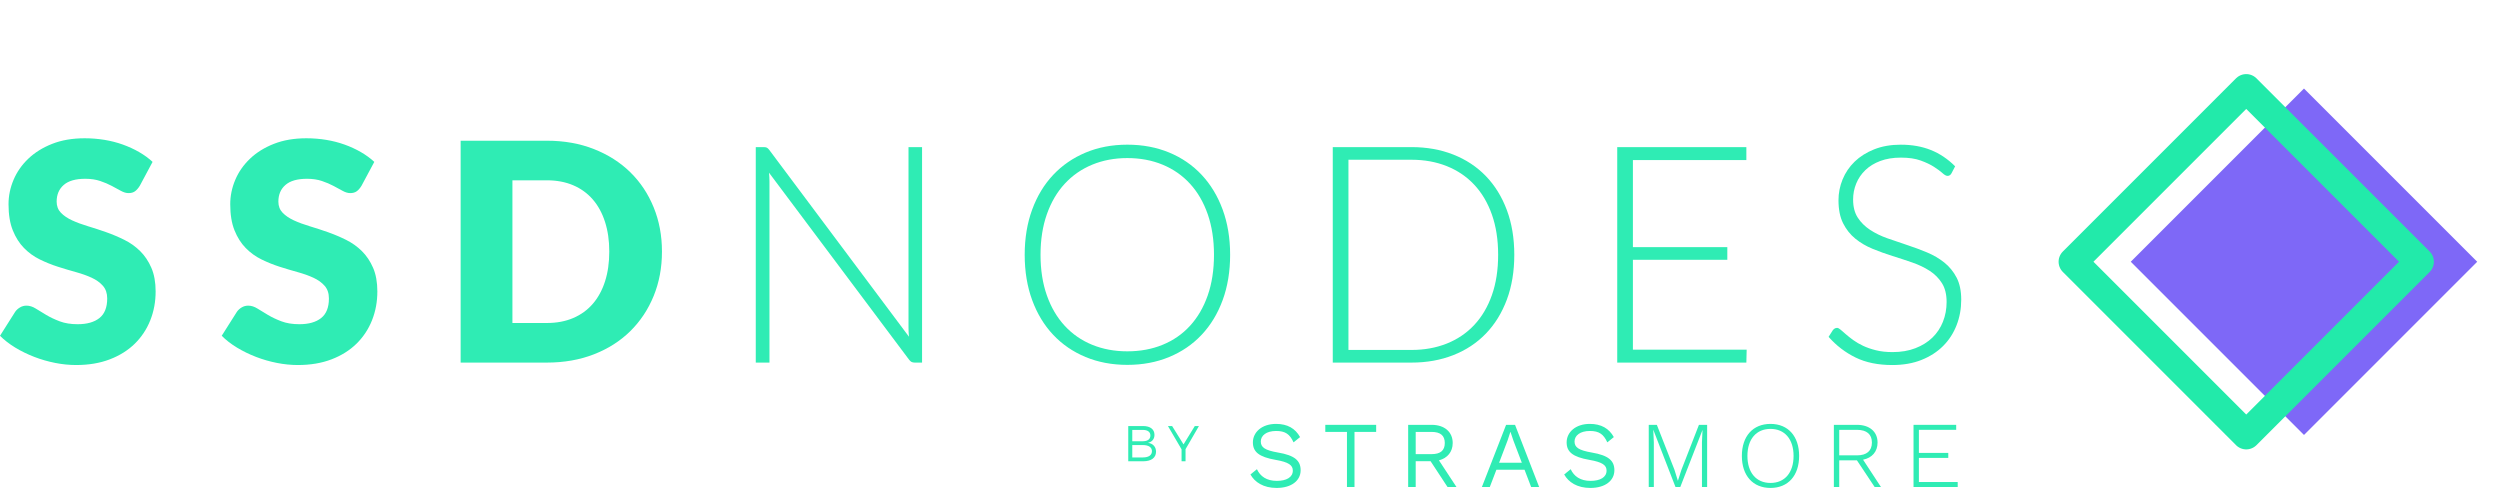
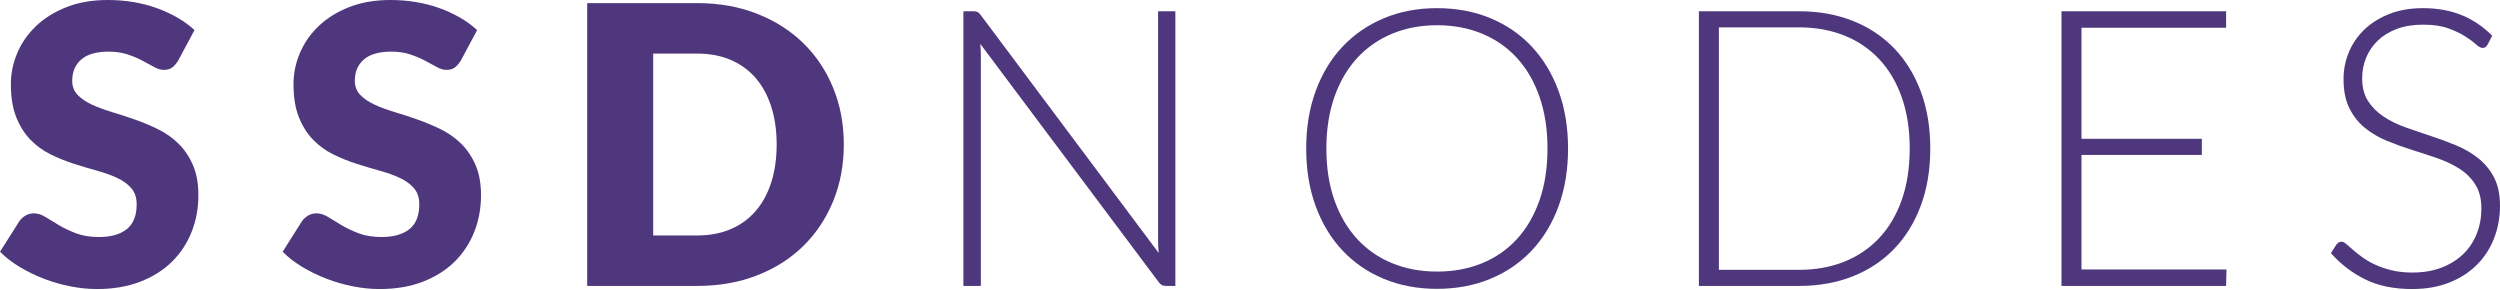
- <svg xmlns="http://www.w3.org/2000/svg" version="1.1" id="svg815" xml:space="preserve" width="600" height="117.107" viewBox="0 0 600 117.107">
-   <defs id="defs819" />
-   <g id="g823" transform="matrix(1.333333,0,0,-1.333333,0,117.1067)">
-     <path id="path837" style="fill:#22eaaf;fill-opacity:0.941;fill-rule:nonzero;stroke:none;stroke-width:0.1" d="m 234.013,9.154 -1.17,-0.949 c -0.678,1.475 -1.491,2.051 -3.136,2.051 -1.78,0 -2.763,-0.831 -2.763,-1.898 0,-1.051 0.746,-1.577 3.102,-1.984 3.001,-0.509 4.069,-1.458 4.069,-3.187 C 234.115,1.271 232.403,0 229.792,0 c -2.373,0 -3.933,1.034 -4.713,2.424 l 1.17,0.95 c 0.593,-1.289 1.746,-2.102 3.577,-2.102 1.729,0 2.882,0.645 2.882,1.848 0,0.966 -0.729,1.525 -3.086,1.932 -3.017,0.526 -4.102,1.441 -4.102,3.153 0,1.797 1.577,3.323 4.17,3.323 2.052,0 3.458,-0.814 4.323,-2.373" />
-     <path id="path839" style="fill:#22eaaf;fill-opacity:0.941;fill-rule:nonzero;stroke:none;stroke-width:0.1" d="m 247.708,10.086 h -3.899 V 0.17 h -1.356 V 10.086 h -3.899 v 1.272 h 9.154 v -1.272" />
-     <path id="path841" style="fill:#22eaaf;fill-opacity:0.941;fill-rule:nonzero;stroke:none;stroke-width:0.1" d="m 254.825,6.086 h 2.865 c 1.594,0 2.373,0.661 2.373,2 0,1.339 -0.779,2 -2.373,2 h -2.865 z m 2.679,-1.271 h -2.679 V 0.17 h -1.356 V 11.358 h 4.238 c 2.272,0 3.78,-1.255 3.78,-3.272 0,-1.593 -0.949,-2.712 -2.475,-3.119 l 3.153,-4.797 h -1.61 l -3.051,4.645" />
-     <path id="path843" style="fill:#22eaaf;fill-opacity:0.941;fill-rule:nonzero;stroke:none;stroke-width:0.1" d="m 273.928,4.543 -1.509,3.967 -0.525,1.559 h -0.034 l -0.492,-1.509 -1.526,-4.018 z m 0.491,-1.271 h -5.068 l -1.187,-3.102 h -1.424 l 4.357,11.188 h 1.61 l 4.34,-11.188 h -1.441 l -1.187,3.102" />
-     <path id="path845" style="fill:#22eaaf;fill-opacity:0.941;fill-rule:nonzero;stroke:none;stroke-width:0.1" d="m 290.487,9.154 -1.169,-0.949 c -0.678,1.475 -1.492,2.051 -3.136,2.051 -1.78,0 -2.764,-0.831 -2.764,-1.898 0,-1.051 0.746,-1.577 3.103,-1.984 3,-0.509 4.068,-1.458 4.068,-3.187 C 290.589,1.271 288.877,0 286.266,0 c -2.373,0 -3.932,1.034 -4.712,2.424 l 1.169,0.95 c 0.594,-1.289 1.746,-2.102 3.577,-2.102 1.729,0 2.882,0.645 2.882,1.848 0,0.966 -0.729,1.525 -3.085,1.932 -3.018,0.526 -4.102,1.441 -4.102,3.153 0,1.797 1.576,3.323 4.17,3.323 2.051,0 3.458,-0.814 4.322,-2.373" />
-     <path id="path847" style="fill:#22eaaf;fill-opacity:0.941;fill-rule:nonzero;stroke:none;stroke-width:0.1" d="m 307.284,0.17 h -0.932 V 8.205 l 0.101,2.238 -4,-10.273 h -0.865 L 297.605,10.442 h -0.017 L 297.69,8.205 V 0.17 h -0.916 V 11.358 h 1.458 l 3.17,-8.086 0.61,-1.966 h 0.017 l 0.627,1.949 3.153,8.103 h 1.475 V 0.17" />
-     <path id="path849" style="fill:#22eaaf;fill-opacity:0.941;fill-rule:nonzero;stroke:none;stroke-width:0.1" d="m 314.537,5.764 c 0,-3.018 1.593,-4.865 4.153,-4.865 2.56,0 4.153,1.848 4.153,4.865 0,3.017 -1.593,4.865 -4.153,4.865 -2.56,0 -4.153,-1.848 -4.153,-4.865 z m 9.306,0 C 323.843,2.22 321.86,0 318.69,0 c -3.17,0 -5.154,2.22 -5.154,5.764 0,3.543 1.984,5.764 5.154,5.764 3.17,0 5.153,-2.221 5.153,-5.764" />
-     <path id="path851" style="fill:#22eaaf;fill-opacity:0.941;fill-rule:nonzero;stroke:none;stroke-width:0.1" d="m 331.062,5.865 h 3.187 c 1.763,0 2.695,0.814 2.695,2.305 0,1.492 -0.932,2.289 -2.695,2.289 h -3.187 z m 3.187,-0.898 h -3.187 V 0.17 h -0.966 V 11.358 h 4.17 c 2.238,0 3.695,-1.221 3.695,-3.187 0,-1.644 -1,-2.763 -2.61,-3.085 l 3.221,-4.916 h -1.136 L 334.249,4.967" />
-     <path id="path853" style="fill:#22eaaf;fill-opacity:0.941;fill-rule:nonzero;stroke:none;stroke-width:0.1" d="M 352.385,1.068 V 0.17 h -7.95 V 11.358 h 7.679 v -0.898 h -6.712 V 6.306 h 5.288 V 5.407 h -5.288 V 1.068 h 6.983" />
-     <path id="path855" style="fill:#22eaaf;fill-opacity:0.941;fill-rule:nonzero;stroke:none;stroke-width:0.1" d="m 203.81,5.491 h 1.911 c 1.033,0 1.63,0.407 1.63,1.132 0,0.689 -0.597,1.096 -1.63,1.096 h -1.911 z m 0,2.917 h 1.911 c 0.852,0 1.35,0.371 1.35,1.032 0,0.643 -0.498,1.005 -1.35,1.005 h -1.911 z m 1.947,2.736 c 1.278,0 2.048,-0.589 2.048,-1.586 0,-0.743 -0.426,-1.277 -1.169,-1.431 0.915,-0.136 1.449,-0.734 1.449,-1.604 0,-1.078 -0.851,-1.721 -2.282,-1.721 h -2.718 V 11.143 h 2.672" />
-     <path id="path857" style="fill:#22eaaf;fill-opacity:0.941;fill-rule:nonzero;stroke:none;stroke-width:0.1" d="m 213.398,4.802 h -0.715 v 2.147 l -2.455,4.194 h 0.752 l 2.056,-3.307 2.029,3.307 h 0.743 l -2.41,-4.167 V 4.802" />
-     <path id="path859" style="fill:#22eaaf;fill-opacity:0.941;fill-rule:nonzero;stroke:none;stroke-width:0.1" d="m 25.163,54.388 c -0.274,-0.439 -0.562,-0.768 -0.864,-0.987 -0.302,-0.219 -0.69,-0.329 -1.165,-0.329 -0.42,0 -0.873,0.132 -1.357,0.397 -0.484,0.265 -1.032,0.562 -1.645,0.891 -0.612,0.329 -1.311,0.626 -2.096,0.891 -0.786,0.265 -1.682,0.398 -2.687,0.398 -1.736,0 -3.029,-0.37 -3.878,-1.11 -0.85,-0.74 -1.275,-1.741 -1.275,-3.002 0,-0.805 0.256,-1.471 0.768,-2.001 0.511,-0.53 1.183,-0.987 2.014,-1.37 0.832,-0.384 1.782,-0.736 2.851,-1.056 1.069,-0.32 2.161,-0.676 3.276,-1.069 1.114,-0.393 2.207,-0.855 3.275,-1.384 1.069,-0.53 2.019,-1.206 2.851,-2.028 0.831,-0.822 1.503,-1.823 2.014,-3.002 0.511,-1.179 0.768,-2.6 0.768,-4.263 0,-1.846 -0.32,-3.572 -0.959,-5.181 -0.64,-1.608 -1.568,-3.011 -2.782,-4.207 -1.216,-1.197 -2.714,-2.139 -4.496,-2.824 -1.782,-0.685 -3.806,-1.027 -6.072,-1.027 -1.243,0 -2.508,0.128 -3.796,0.384 C 8.621,22.765 7.373,23.125 6.168,23.592 4.961,24.058 3.828,24.61 2.768,25.25 1.709,25.89 0.786,26.602 0,27.388 l 2.741,4.331 c 0.22,0.311 0.507,0.571 0.863,0.781 0.357,0.21 0.744,0.315 1.165,0.315 0.548,0 1.101,-0.173 1.658,-0.521 0.557,-0.346 1.188,-0.73 1.892,-1.15 0.703,-0.421 1.511,-0.805 2.425,-1.151 0.914,-0.348 1.992,-0.521 3.235,-0.521 1.681,0 2.987,0.37 3.92,1.11 0.932,0.74 1.398,1.914 1.398,3.523 0,0.932 -0.256,1.69 -0.768,2.275 -0.512,0.584 -1.184,1.068 -2.014,1.452 -0.832,0.384 -1.777,0.722 -2.837,1.015 -1.06,0.292 -2.147,0.616 -3.262,0.973 -1.115,0.357 -2.202,0.795 -3.262,1.316 -1.06,0.52 -2.006,1.205 -2.837,2.055 -0.832,0.85 -1.503,1.909 -2.015,3.18 -0.512,1.27 -0.767,2.837 -0.767,4.701 0,1.498 0.301,2.961 0.904,4.386 0.603,1.425 1.489,2.695 2.659,3.81 1.17,1.114 2.605,2.005 4.304,2.673 1.7,0.667 3.645,1 5.838,1 1.224,0 2.416,-0.096 3.577,-0.288 1.161,-0.191 2.261,-0.475 3.303,-0.85 1.041,-0.375 2.014,-0.822 2.919,-1.343 0.904,-0.521 1.713,-1.11 2.426,-1.768 l -2.302,-4.303" />
-     <path id="path861" style="fill:#22eaaf;fill-opacity:0.941;fill-rule:nonzero;stroke:none;stroke-width:0.1" d="m 65.073,54.388 c -0.274,-0.439 -0.561,-0.768 -0.863,-0.987 -0.302,-0.219 -0.69,-0.329 -1.165,-0.329 -0.421,0 -0.873,0.132 -1.357,0.397 -0.484,0.265 -1.032,0.562 -1.645,0.891 -0.612,0.329 -1.312,0.626 -2.096,0.891 -0.786,0.265 -1.682,0.398 -2.687,0.398 -1.736,0 -3.029,-0.37 -3.878,-1.11 -0.85,-0.74 -1.275,-1.741 -1.275,-3.002 0,-0.805 0.256,-1.471 0.767,-2.001 0.511,-0.53 1.183,-0.987 2.015,-1.37 0.832,-0.384 1.782,-0.736 2.851,-1.056 1.069,-0.32 2.161,-0.676 3.276,-1.069 1.114,-0.393 2.207,-0.855 3.275,-1.384 1.069,-0.53 2.019,-1.206 2.851,-2.028 0.831,-0.822 1.503,-1.823 2.014,-3.002 0.511,-1.179 0.767,-2.6 0.767,-4.263 0,-1.846 -0.32,-3.572 -0.959,-5.181 -0.64,-1.608 -1.568,-3.011 -2.783,-4.207 -1.216,-1.197 -2.714,-2.139 -4.496,-2.824 -1.782,-0.685 -3.805,-1.027 -6.071,-1.027 -1.243,0 -2.508,0.128 -3.796,0.384 -1.288,0.256 -2.536,0.616 -3.742,1.083 -1.206,0.466 -2.339,1.018 -3.399,1.658 -1.06,0.639 -1.983,1.352 -2.768,2.138 l 2.741,4.331 c 0.219,0.311 0.507,0.571 0.863,0.781 0.357,0.21 0.744,0.315 1.165,0.315 0.548,0 1.1,-0.173 1.658,-0.521 0.557,-0.346 1.188,-0.73 1.891,-1.15 0.703,-0.421 1.512,-0.805 2.426,-1.151 0.914,-0.348 1.992,-0.521 3.234,-0.521 1.681,0 2.988,0.37 3.92,1.11 0.932,0.74 1.398,1.914 1.398,3.523 0,0.932 -0.256,1.69 -0.767,2.275 -0.512,0.584 -1.184,1.068 -2.015,1.452 -0.832,0.384 -1.777,0.722 -2.837,1.015 -1.06,0.292 -2.148,0.616 -3.262,0.973 -1.115,0.357 -2.202,0.795 -3.262,1.316 -1.06,0.52 -2.006,1.205 -2.837,2.055 -0.832,0.85 -1.504,1.909 -2.015,3.18 -0.511,1.27 -0.767,2.837 -0.767,4.701 0,1.498 0.301,2.961 0.904,4.386 0.603,1.425 1.489,2.695 2.659,3.81 1.169,1.114 2.604,2.005 4.303,2.673 1.7,0.667 3.646,1 5.839,1 1.224,0 2.416,-0.096 3.577,-0.288 1.161,-0.191 2.262,-0.475 3.304,-0.85 1.041,-0.375 2.014,-0.822 2.919,-1.343 0.904,-0.521 1.713,-1.11 2.426,-1.768 l -2.303,-4.303" />
-     <path id="path863" style="fill:#22eaaf;fill-opacity:0.941;fill-rule:nonzero;stroke:none;stroke-width:0.1" d="m 109.67,42.547 c 0,1.973 -0.256,3.755 -0.768,5.345 -0.511,1.59 -1.247,2.938 -2.206,4.043 -0.96,1.105 -2.134,1.955 -3.523,2.549 -1.388,0.593 -2.969,0.891 -4.742,0.891 h -6.195 V 29.691 h 6.195 c 1.773,0 3.354,0.297 4.742,0.891 1.389,0.594 2.563,1.443 3.523,2.55 0.959,1.105 1.695,2.453 2.206,4.043 0.512,1.59 0.768,3.38 0.768,5.372 z m 9.484,0 c 0,-2.888 -0.498,-5.551 -1.494,-7.991 -0.996,-2.439 -2.398,-4.55 -4.207,-6.332 -1.809,-1.781 -3.989,-3.171 -6.538,-4.166 -2.549,-0.996 -5.377,-1.494 -8.484,-1.494 H 82.916 V 62.502 h 15.515 c 3.107,0 5.935,-0.503 8.484,-1.508 2.549,-1.005 4.729,-2.394 6.538,-4.167 1.809,-1.772 3.211,-3.878 4.207,-6.318 0.996,-2.439 1.494,-5.094 1.494,-7.963" />
-     <path id="path865" style="fill:#22eaaf;fill-opacity:0.941;fill-rule:nonzero;stroke:none;stroke-width:0.1" d="m 138.026,61.254 c 0.137,-0.064 0.287,-0.205 0.452,-0.425 l 25.136,-33.606 c -0.055,0.548 -0.082,1.078 -0.082,1.59 v 32.537 h 2.439 V 22.564 h -1.315 c -0.238,0 -0.435,0.041 -0.59,0.123 -0.155,0.083 -0.306,0.224 -0.452,0.425 l -25.191,33.634 c 0.055,-0.548 0.082,-1.06 0.082,-1.535 V 22.564 h -2.466 v 38.787 h 1.398 c 0.255,0 0.452,-0.032 0.589,-0.096" />
-     <path id="path867" style="fill:#22eaaf;fill-opacity:0.941;fill-rule:nonzero;stroke:none;stroke-width:0.1" d="m 218.518,41.971 c 0,2.704 -0.375,5.135 -1.124,7.291 -0.75,2.156 -1.81,3.984 -3.18,5.482 -1.371,1.498 -3.015,2.645 -4.934,3.44 -1.918,0.795 -4.038,1.193 -6.359,1.193 -2.303,0 -4.413,-0.398 -6.332,-1.193 -1.919,-0.795 -3.568,-1.942 -4.948,-3.44 -1.38,-1.498 -2.449,-3.326 -3.207,-5.482 -0.758,-2.156 -1.138,-4.587 -1.138,-7.291 0,-2.724 0.38,-5.158 1.138,-7.306 0.758,-2.147 1.827,-3.97 3.207,-5.468 1.38,-1.499 3.029,-2.642 4.948,-3.427 1.919,-0.786 4.029,-1.179 6.332,-1.179 2.321,0 4.441,0.393 6.359,1.179 1.919,0.785 3.563,1.927 4.934,3.427 1.37,1.498 2.43,3.32 3.18,5.468 0.749,2.148 1.124,4.582 1.124,7.306 z m 2.905,0 c 0,-2.997 -0.448,-5.716 -1.342,-8.155 -0.896,-2.439 -2.158,-4.522 -3.784,-6.249 -1.627,-1.728 -3.577,-3.062 -5.852,-4.002 -2.275,-0.941 -4.783,-1.412 -7.524,-1.412 -2.741,0 -5.245,0.471 -7.511,1.412 -2.266,0.94 -4.212,2.274 -5.838,4.002 -1.627,1.727 -2.888,3.809 -3.783,6.249 -0.895,2.439 -1.343,5.158 -1.343,8.155 0,2.978 0.448,5.688 1.343,8.127 0.895,2.44 2.156,4.523 3.783,6.25 1.626,1.727 3.572,3.065 5.838,4.016 2.266,0.95 4.77,1.425 7.511,1.425 2.741,0 5.249,-0.471 7.524,-1.412 2.275,-0.941 4.225,-2.28 5.852,-4.016 1.626,-1.736 2.888,-3.824 3.784,-6.264 0.894,-2.439 1.342,-5.149 1.342,-8.127" />
-     <path id="path869" style="fill:#22eaaf;fill-opacity:0.941;fill-rule:nonzero;stroke:none;stroke-width:0.1" d="m 269.666,41.971 c 0,2.704 -0.375,5.116 -1.124,7.236 -0.75,2.12 -1.809,3.91 -3.18,5.373 -1.37,1.462 -3.015,2.576 -4.934,3.344 -1.919,0.768 -4.039,1.152 -6.359,1.152 H 242.72 V 24.839 h 11.349 c 2.32,0 4.44,0.384 6.359,1.151 1.919,0.768 3.564,1.882 4.934,3.344 1.371,1.462 2.43,3.253 3.18,5.373 0.749,2.119 1.124,4.54 1.124,7.264 z m 2.906,0 c 0,-2.997 -0.448,-5.693 -1.344,-8.087 -0.895,-2.393 -2.156,-4.431 -3.782,-6.112 -1.627,-1.682 -3.577,-2.97 -5.853,-3.865 -2.275,-0.896 -4.783,-1.343 -7.524,-1.343 h -14.172 v 38.787 h 14.172 c 2.741,0 5.249,-0.448 7.524,-1.343 2.276,-0.895 4.226,-2.184 5.853,-3.864 1.626,-1.682 2.887,-3.72 3.782,-6.113 0.896,-2.394 1.344,-5.08 1.344,-8.059" />
-     <path id="path871" style="fill:#22eaaf;fill-opacity:0.941;fill-rule:nonzero;stroke:none;stroke-width:0.1" d="M 314.345,61.35 V 59.02 H 293.923 V 43.341 h 16.995 V 41.066 H 293.923 V 24.894 H 314.4 l -0.055,-2.33 H 291.1 v 38.787 h 23.245" />
-     <path id="path873" style="fill:#22eaaf;fill-opacity:0.941;fill-rule:nonzero;stroke:none;stroke-width:0.1" d="m 351.267,56.636 c -0.165,-0.311 -0.402,-0.466 -0.713,-0.466 -0.237,0 -0.544,0.169 -0.918,0.507 -0.375,0.338 -0.882,0.713 -1.521,1.124 -0.64,0.411 -1.44,0.79 -2.399,1.137 -0.96,0.347 -2.142,0.521 -3.549,0.521 -1.408,0 -2.646,-0.201 -3.714,-0.603 -1.07,-0.402 -1.965,-0.95 -2.687,-1.645 -0.723,-0.695 -1.27,-1.498 -1.644,-2.412 -0.375,-0.914 -0.563,-1.873 -0.563,-2.878 0,-1.316 0.278,-2.404 0.836,-3.263 0.558,-0.859 1.293,-1.59 2.207,-2.193 0.913,-0.603 1.95,-1.11 3.111,-1.522 1.161,-0.411 2.353,-0.818 3.578,-1.22 1.223,-0.402 2.416,-0.845 3.577,-1.329 1.16,-0.485 2.197,-1.093 3.11,-1.823 0.914,-0.731 1.649,-1.631 2.207,-2.7 0.558,-1.068 0.836,-2.398 0.836,-3.988 0,-1.626 -0.278,-3.156 -0.836,-4.591 -0.558,-1.434 -1.366,-2.682 -2.426,-3.741 -1.06,-1.061 -2.357,-1.897 -3.892,-2.509 -1.535,-0.613 -3.289,-0.918 -5.263,-0.918 -2.559,0 -4.761,0.452 -6.606,1.356 -1.846,0.905 -3.463,2.143 -4.852,3.715 l 0.768,1.206 c 0.219,0.274 0.474,0.411 0.767,0.411 0.164,0 0.374,-0.11 0.631,-0.329 0.255,-0.22 0.565,-0.489 0.932,-0.809 0.365,-0.32 0.803,-0.667 1.315,-1.042 0.512,-0.375 1.106,-0.722 1.782,-1.041 0.676,-0.32 1.452,-0.59 2.33,-0.809 0.877,-0.22 1.872,-0.329 2.988,-0.329 1.535,0 2.905,0.232 4.111,0.699 1.206,0.466 2.225,1.1 3.057,1.904 0.831,0.805 1.466,1.759 1.905,2.864 0.438,1.105 0.658,2.289 0.658,3.55 0,1.371 -0.279,2.499 -0.837,3.386 -0.557,0.885 -1.293,1.626 -2.206,2.221 -0.914,0.593 -1.951,1.091 -3.111,1.493 -1.16,0.402 -2.353,0.795 -3.577,1.179 -1.225,0.384 -2.417,0.813 -3.577,1.289 -1.161,0.475 -2.198,1.083 -3.112,1.823 -0.914,0.74 -1.649,1.663 -2.206,2.768 -0.557,1.105 -0.836,2.49 -0.836,4.153 0,1.297 0.246,2.55 0.739,3.756 0.495,1.206 1.216,2.27 2.166,3.193 0.951,0.922 2.125,1.663 3.523,2.22 1.397,0.557 2.992,0.836 4.783,0.836 2.01,0 3.815,-0.32 5.413,-0.959 1.6,-0.64 3.057,-1.618 4.372,-2.933 l -0.657,-1.261" />
-     <path style="fill:#7e68f7;fill-opacity:1;stroke:none;stroke-width:1.49;stroke-linecap:round;stroke-linejoin:round;stroke-miterlimit:4;stroke-dasharray:none;stroke-opacity:1" d="M 414.717,71.895 383.538,40.717 414.717,9.538 445.896,40.717 414.717,71.895" id="path1616-2-6-2" />
-     <path style="fill:none;stroke:#22eaaa;stroke-width:5.196;stroke-linecap:round;stroke-linejoin:round;stroke-miterlimit:4;stroke-dasharray:none;stroke-opacity:1" d="M 404.324,71.895 373.146,40.717 404.324,9.538 435.503,40.717 404.324,71.895" id="path1616-2-6" />
+ <svg xmlns="http://www.w3.org/2000/svg" style="isolation:isolate" viewBox="0 0 470.695 54.42" width="470.695" height="54.42">
+   <defs>
+     <clipPath id="_clipPath_Bb8gUkICJOiXCreND0hkeAgF9qnjkwCb">
+       <rect width="470.695" height="54.42" />
+     </clipPath>
+   </defs>
+   <g clip-path="url(#_clipPath_Bb8gUkICJOiXCreND0hkeAgF9qnjkwCb)">
+     <path d=" M 33.551 11.403 C 33.185 11.987 32.802 12.427 32.399 12.719 C 31.997 13.011 31.48 13.157 30.846 13.157 C 30.286 13.157 29.682 12.981 29.037 12.628 C 28.391 12.274 27.661 11.878 26.844 11.44 C 26.028 11.001 25.096 10.605 24.049 10.252 C 23.001 9.899 21.807 9.722 20.467 9.722 C 18.152 9.722 16.429 10.216 15.296 11.201 C 14.162 12.189 13.596 13.523 13.596 15.204 C 13.596 16.277 13.937 17.165 14.619 17.872 C 15.301 18.579 16.197 19.187 17.305 19.699 C 18.414 20.211 19.681 20.68 21.106 21.107 C 22.532 21.533 23.987 22.008 25.474 22.532 C 26.959 23.056 28.416 23.671 29.841 24.378 C 31.267 25.084 32.533 25.985 33.643 27.082 C 34.751 28.178 35.646 29.512 36.329 31.084 C 37.01 32.656 37.352 34.55 37.352 36.768 C 37.352 39.229 36.925 41.531 36.073 43.675 C 35.219 45.819 33.983 47.69 32.364 49.284 C 30.742 50.881 28.745 52.136 26.369 53.05 C 23.993 53.963 21.295 54.42 18.274 54.42 C 16.617 54.42 14.93 54.249 13.213 53.908 C 11.494 53.567 9.831 53.086 8.223 52.464 C 6.615 51.843 5.104 51.106 3.691 50.253 C 2.278 49.401 1.047 48.451 0 47.403 L 3.655 41.628 C 3.947 41.214 4.331 40.867 4.806 40.586 C 5.281 40.307 5.798 40.166 6.359 40.166 C 7.091 40.166 7.827 40.397 8.57 40.861 C 9.313 41.323 10.154 41.835 11.093 42.395 C 12.03 42.956 13.108 43.468 14.327 43.93 C 15.545 44.394 16.982 44.625 18.64 44.625 C 20.881 44.625 22.623 44.132 23.866 43.145 C 25.109 42.158 25.73 40.593 25.73 38.448 C 25.73 37.206 25.388 36.195 24.706 35.415 C 24.024 34.636 23.128 33.99 22.02 33.479 C 20.911 32.967 19.651 32.516 18.237 32.125 C 16.825 31.736 15.375 31.304 13.888 30.829 C 12.402 30.353 10.952 29.769 9.539 29.073 C 8.126 28.38 6.865 27.466 5.756 26.333 C 4.647 25.2 3.752 23.787 3.07 22.093 C 2.388 20.401 2.047 18.31 2.047 15.825 C 2.047 13.828 2.448 11.878 3.253 9.978 C 4.057 8.078 5.238 6.384 6.797 4.897 C 8.357 3.411 10.27 2.224 12.536 1.334 C 14.802 0.445 17.396 0 20.32 0 C 21.953 0 23.542 0.128 25.09 0.384 C 26.637 0.639 28.105 1.018 29.494 1.517 C 30.883 2.016 32.18 2.613 33.386 3.308 C 34.592 4.002 35.67 4.787 36.621 5.665 L 33.551 11.403" fill="rgb(68,43,117)" fill-opacity="0.941" />
+     <path d=" M 86.764 11.403 C 86.398 11.987 86.015 12.427 85.613 12.719 C 85.21 13.011 84.693 13.157 84.059 13.157 C 83.498 13.157 82.895 12.981 82.25 12.628 C 81.604 12.274 80.874 11.878 80.057 11.44 C 79.241 11.001 78.308 10.605 77.262 10.252 C 76.214 9.899 75.019 9.722 73.68 9.722 C 71.365 9.722 69.641 10.216 68.508 11.201 C 67.375 12.189 66.808 13.523 66.808 15.204 C 66.808 16.277 67.149 17.165 67.832 17.872 C 68.514 18.579 69.409 19.187 70.518 19.699 C 71.627 20.211 72.894 20.68 74.319 21.107 C 75.745 21.533 77.201 22.008 78.687 22.532 C 80.172 23.056 81.629 23.671 83.054 24.378 C 84.48 25.084 85.746 25.985 86.856 27.082 C 87.964 28.178 88.859 29.512 89.542 31.084 C 90.223 32.656 90.565 34.55 90.565 36.768 C 90.565 39.229 90.138 41.531 89.286 43.675 C 88.432 45.819 87.196 47.69 85.576 49.284 C 83.955 50.881 81.958 52.136 79.582 53.05 C 77.206 53.963 74.508 54.42 71.487 54.42 C 69.83 54.42 68.143 54.249 66.425 53.908 C 64.707 53.567 63.044 53.086 61.436 52.464 C 59.828 51.843 58.317 51.106 56.904 50.253 C 55.491 49.401 54.26 48.451 53.213 47.403 L 56.868 41.628 C 57.16 41.214 57.544 40.867 58.019 40.586 C 58.494 40.307 59.011 40.166 59.572 40.166 C 60.303 40.166 61.04 40.397 61.783 40.861 C 62.526 41.323 63.367 41.835 64.305 42.395 C 65.243 42.956 66.321 43.468 67.54 43.93 C 68.758 44.394 70.195 44.625 71.852 44.625 C 74.094 44.625 75.836 44.132 77.079 43.145 C 78.321 42.158 78.943 40.593 78.943 38.448 C 78.943 37.206 78.601 36.195 77.919 35.415 C 77.237 34.636 76.341 33.99 75.233 33.479 C 74.124 32.967 72.864 32.516 71.451 32.125 C 70.037 31.736 68.587 31.304 67.101 30.829 C 65.615 30.353 64.165 29.769 62.752 29.073 C 61.339 28.38 60.078 27.466 58.969 26.333 C 57.86 25.2 56.965 23.787 56.282 22.093 C 55.601 20.401 55.26 18.31 55.26 15.825 C 55.26 13.828 55.661 11.878 56.466 9.978 C 57.269 8.078 58.451 6.384 60.01 4.897 C 61.57 3.411 63.483 2.224 65.748 1.334 C 68.015 0.445 70.609 0 73.533 0 C 75.165 0 76.755 0.128 78.303 0.384 C 79.851 0.639 81.318 1.018 82.707 1.517 C 84.096 2.016 85.393 2.613 86.599 3.308 C 87.805 4.002 88.883 4.787 89.834 5.665 L 86.764 11.403 Z " fill="rgb(68,43,117)" fill-opacity="0.941" />
+     <path d=" M 146.227 27.192 C 146.227 24.56 145.885 22.185 145.203 20.065 C 144.521 17.945 143.54 16.148 142.261 14.674 C 140.981 13.2 139.416 12.067 137.564 11.275 C 135.713 10.484 133.605 10.087 131.242 10.087 L 122.982 10.087 L 122.982 44.333 L 131.242 44.333 C 133.605 44.333 135.713 43.936 137.564 43.145 C 139.416 42.353 140.981 41.221 142.261 39.745 C 143.54 38.271 144.521 36.474 145.203 34.355 C 145.885 32.235 146.227 29.848 146.227 27.192 L 146.227 27.192 Z  M 158.872 27.192 C 158.872 31.042 158.208 34.593 156.88 37.846 C 155.552 41.098 153.683 43.912 151.271 46.289 C 148.859 48.663 145.952 50.516 142.553 51.843 C 139.155 53.171 135.384 53.835 131.242 53.835 L 110.555 53.835 L 110.555 0.584 L 131.242 0.584 C 135.384 0.584 139.155 1.255 142.553 2.595 C 145.952 3.935 148.859 5.787 151.271 8.151 C 153.683 10.513 155.552 13.321 156.88 16.575 C 158.208 19.828 158.872 23.367 158.872 27.192" fill="rgb(68,43,117)" fill-opacity="0.941" />
+     <path d=" M 184.035 2.248 C 184.217 2.333 184.417 2.522 184.637 2.814 L 218.152 47.622 C 218.079 46.891 218.043 46.184 218.043 45.502 L 218.043 2.12 L 221.295 2.12 L 221.295 53.835 L 219.541 53.835 C 219.224 53.835 218.961 53.781 218.755 53.671 C 218.548 53.56 218.347 53.373 218.152 53.105 L 184.564 8.26 C 184.637 8.991 184.673 9.673 184.673 10.307 L 184.673 53.835 L 181.385 53.835 L 181.385 2.12 L 183.249 2.12 C 183.589 2.12 183.852 2.162 184.035 2.248" fill="rgb(68,43,117)" fill-opacity="0.941" />
+     <path d=" M 291.357 27.959 C 291.357 24.353 290.857 21.112 289.859 18.237 C 288.859 15.362 287.445 12.925 285.619 10.928 C 283.791 8.93 281.599 7.401 279.04 6.341 C 276.483 5.281 273.656 4.751 270.561 4.751 C 267.491 4.751 264.677 5.281 262.119 6.341 C 259.56 7.401 257.361 8.93 255.521 10.928 C 253.681 12.925 252.256 15.362 251.245 18.237 C 250.235 21.112 249.728 24.353 249.728 27.959 C 249.728 31.591 250.235 34.836 251.245 37.7 C 252.256 40.563 253.681 42.993 255.521 44.99 C 257.361 46.989 259.56 48.512 262.119 49.559 C 264.677 50.607 267.491 51.131 270.561 51.131 C 273.656 51.131 276.483 50.607 279.04 49.559 C 281.599 48.512 283.791 46.989 285.619 44.99 C 287.445 42.993 288.859 40.563 289.859 37.7 C 290.857 34.836 291.357 31.591 291.357 27.959 Z  M 295.231 27.959 C 295.231 31.955 294.633 35.58 293.441 38.833 C 292.247 42.085 290.564 44.862 288.396 47.165 C 286.227 49.468 283.627 51.247 280.593 52.501 C 277.56 53.756 274.216 54.383 270.561 54.383 C 266.907 54.383 263.568 53.756 260.547 52.501 C 257.525 51.247 254.931 49.468 252.763 47.165 C 250.593 44.862 248.912 42.085 247.719 38.833 C 246.525 35.58 245.928 31.955 245.928 27.959 C 245.928 23.988 246.525 20.375 247.719 17.123 C 248.912 13.87 250.593 11.092 252.763 8.79 C 254.931 6.487 257.525 4.703 260.547 3.435 C 263.568 2.169 266.907 1.535 270.561 1.535 C 274.216 1.535 277.56 2.162 280.593 3.417 C 283.627 4.672 286.227 6.457 288.396 8.771 C 290.564 11.086 292.247 13.87 293.441 17.123 C 294.633 20.375 295.231 23.988 295.231 27.959" fill="rgb(68,43,117)" fill-opacity="0.941" />
+     <path d=" M 359.555 27.959 C 359.555 24.353 359.055 21.137 358.056 18.31 C 357.056 15.484 355.644 13.097 353.816 11.147 C 351.989 9.198 349.796 7.711 347.237 6.688 C 344.679 5.665 341.852 5.153 338.759 5.153 L 323.627 5.153 L 323.627 50.801 L 338.759 50.801 C 341.852 50.801 344.679 50.29 347.237 49.266 C 349.796 48.243 351.989 46.757 353.816 44.808 C 355.644 42.858 357.056 40.471 358.056 37.644 C 359.055 34.818 359.555 31.591 359.555 27.959 L 359.555 27.959 Z  M 363.429 27.959 C 363.429 31.955 362.832 35.549 361.637 38.742 C 360.444 41.933 358.763 44.649 356.595 46.891 C 354.425 49.133 351.825 50.851 348.791 52.045 C 345.757 53.239 342.413 53.835 338.759 53.835 L 319.863 53.835 L 319.863 2.12 L 338.759 2.12 C 342.413 2.12 345.757 2.717 348.791 3.911 C 351.825 5.105 354.425 6.822 356.595 9.063 C 358.763 11.306 360.444 14.023 361.637 17.214 C 362.832 20.406 363.429 23.988 363.429 27.959 Z " fill="rgb(68,43,117)" fill-opacity="0.941" />
+     <path d=" M 419.127 2.12 L 419.127 5.227 L 391.897 5.227 L 391.897 26.132 L 414.557 26.132 L 414.557 29.166 L 391.897 29.166 L 391.897 50.729 L 419.2 50.729 L 419.127 53.835 L 388.133 53.835 L 388.133 2.12 L 419.127 2.12 Z " fill="rgb(68,43,117)" fill-opacity="0.941" />
+     <path d=" M 468.356 8.406 C 468.136 8.821 467.82 9.027 467.405 9.027 C 467.089 9.027 466.68 8.802 466.181 8.351 C 465.681 7.901 465.005 7.401 464.153 6.853 C 463.3 6.305 462.233 5.799 460.955 5.336 C 459.675 4.873 458.099 4.642 456.223 4.642 C 454.345 4.642 452.695 4.91 451.271 5.446 C 449.844 5.982 448.651 6.713 447.688 7.639 C 446.724 8.565 445.995 9.636 445.496 10.855 C 444.996 12.073 444.745 13.353 444.745 14.692 C 444.745 16.446 445.116 17.896 445.86 19.042 C 446.604 20.186 447.584 21.161 448.803 21.966 C 450.02 22.769 451.403 23.445 452.951 23.994 C 454.499 24.542 456.088 25.084 457.721 25.62 C 459.352 26.156 460.943 26.747 462.491 27.392 C 464.037 28.039 465.42 28.849 466.637 29.823 C 467.856 30.797 468.836 31.998 469.58 33.424 C 470.324 34.848 470.695 36.622 470.695 38.742 C 470.695 40.909 470.324 42.95 469.58 44.862 C 468.836 46.775 467.759 48.438 466.345 49.851 C 464.932 51.265 463.203 52.38 461.156 53.196 C 459.109 54.012 456.771 54.42 454.139 54.42 C 450.727 54.42 447.791 53.817 445.331 52.611 C 442.869 51.404 440.713 49.755 438.861 47.658 L 439.885 46.05 C 440.177 45.685 440.517 45.502 440.908 45.502 C 441.127 45.502 441.407 45.649 441.749 45.941 C 442.089 46.234 442.503 46.593 442.992 47.019 C 443.479 47.446 444.063 47.908 444.745 48.408 C 445.428 48.908 446.22 49.37 447.121 49.796 C 448.023 50.223 449.057 50.583 450.228 50.874 C 451.397 51.167 452.724 51.313 454.212 51.313 C 456.259 51.313 458.085 51.003 459.693 50.381 C 461.301 49.76 462.66 48.913 463.769 47.842 C 464.877 46.769 465.724 45.497 466.309 44.023 C 466.893 42.549 467.187 40.971 467.187 39.29 C 467.187 37.461 466.815 35.958 466.071 34.775 C 465.328 33.594 464.347 32.607 463.129 31.814 C 461.911 31.024 460.528 30.36 458.981 29.823 C 457.435 29.287 455.844 28.763 454.212 28.252 C 452.579 27.74 450.989 27.168 449.443 26.534 C 447.895 25.901 446.512 25.091 445.293 24.103 C 444.075 23.117 443.095 21.886 442.352 20.412 C 441.609 18.938 441.237 17.092 441.237 14.875 C 441.237 13.145 441.565 11.475 442.223 9.868 C 442.883 8.26 443.844 6.841 445.111 5.61 C 446.379 4.38 447.944 3.393 449.808 2.649 C 451.671 1.907 453.797 1.535 456.185 1.535 C 458.865 1.535 461.272 1.961 463.403 2.814 C 465.536 3.667 467.479 4.971 469.232 6.724 L 468.356 8.406" fill="rgb(68,43,117)" fill-opacity="0.941" />
  </g>
</svg>
